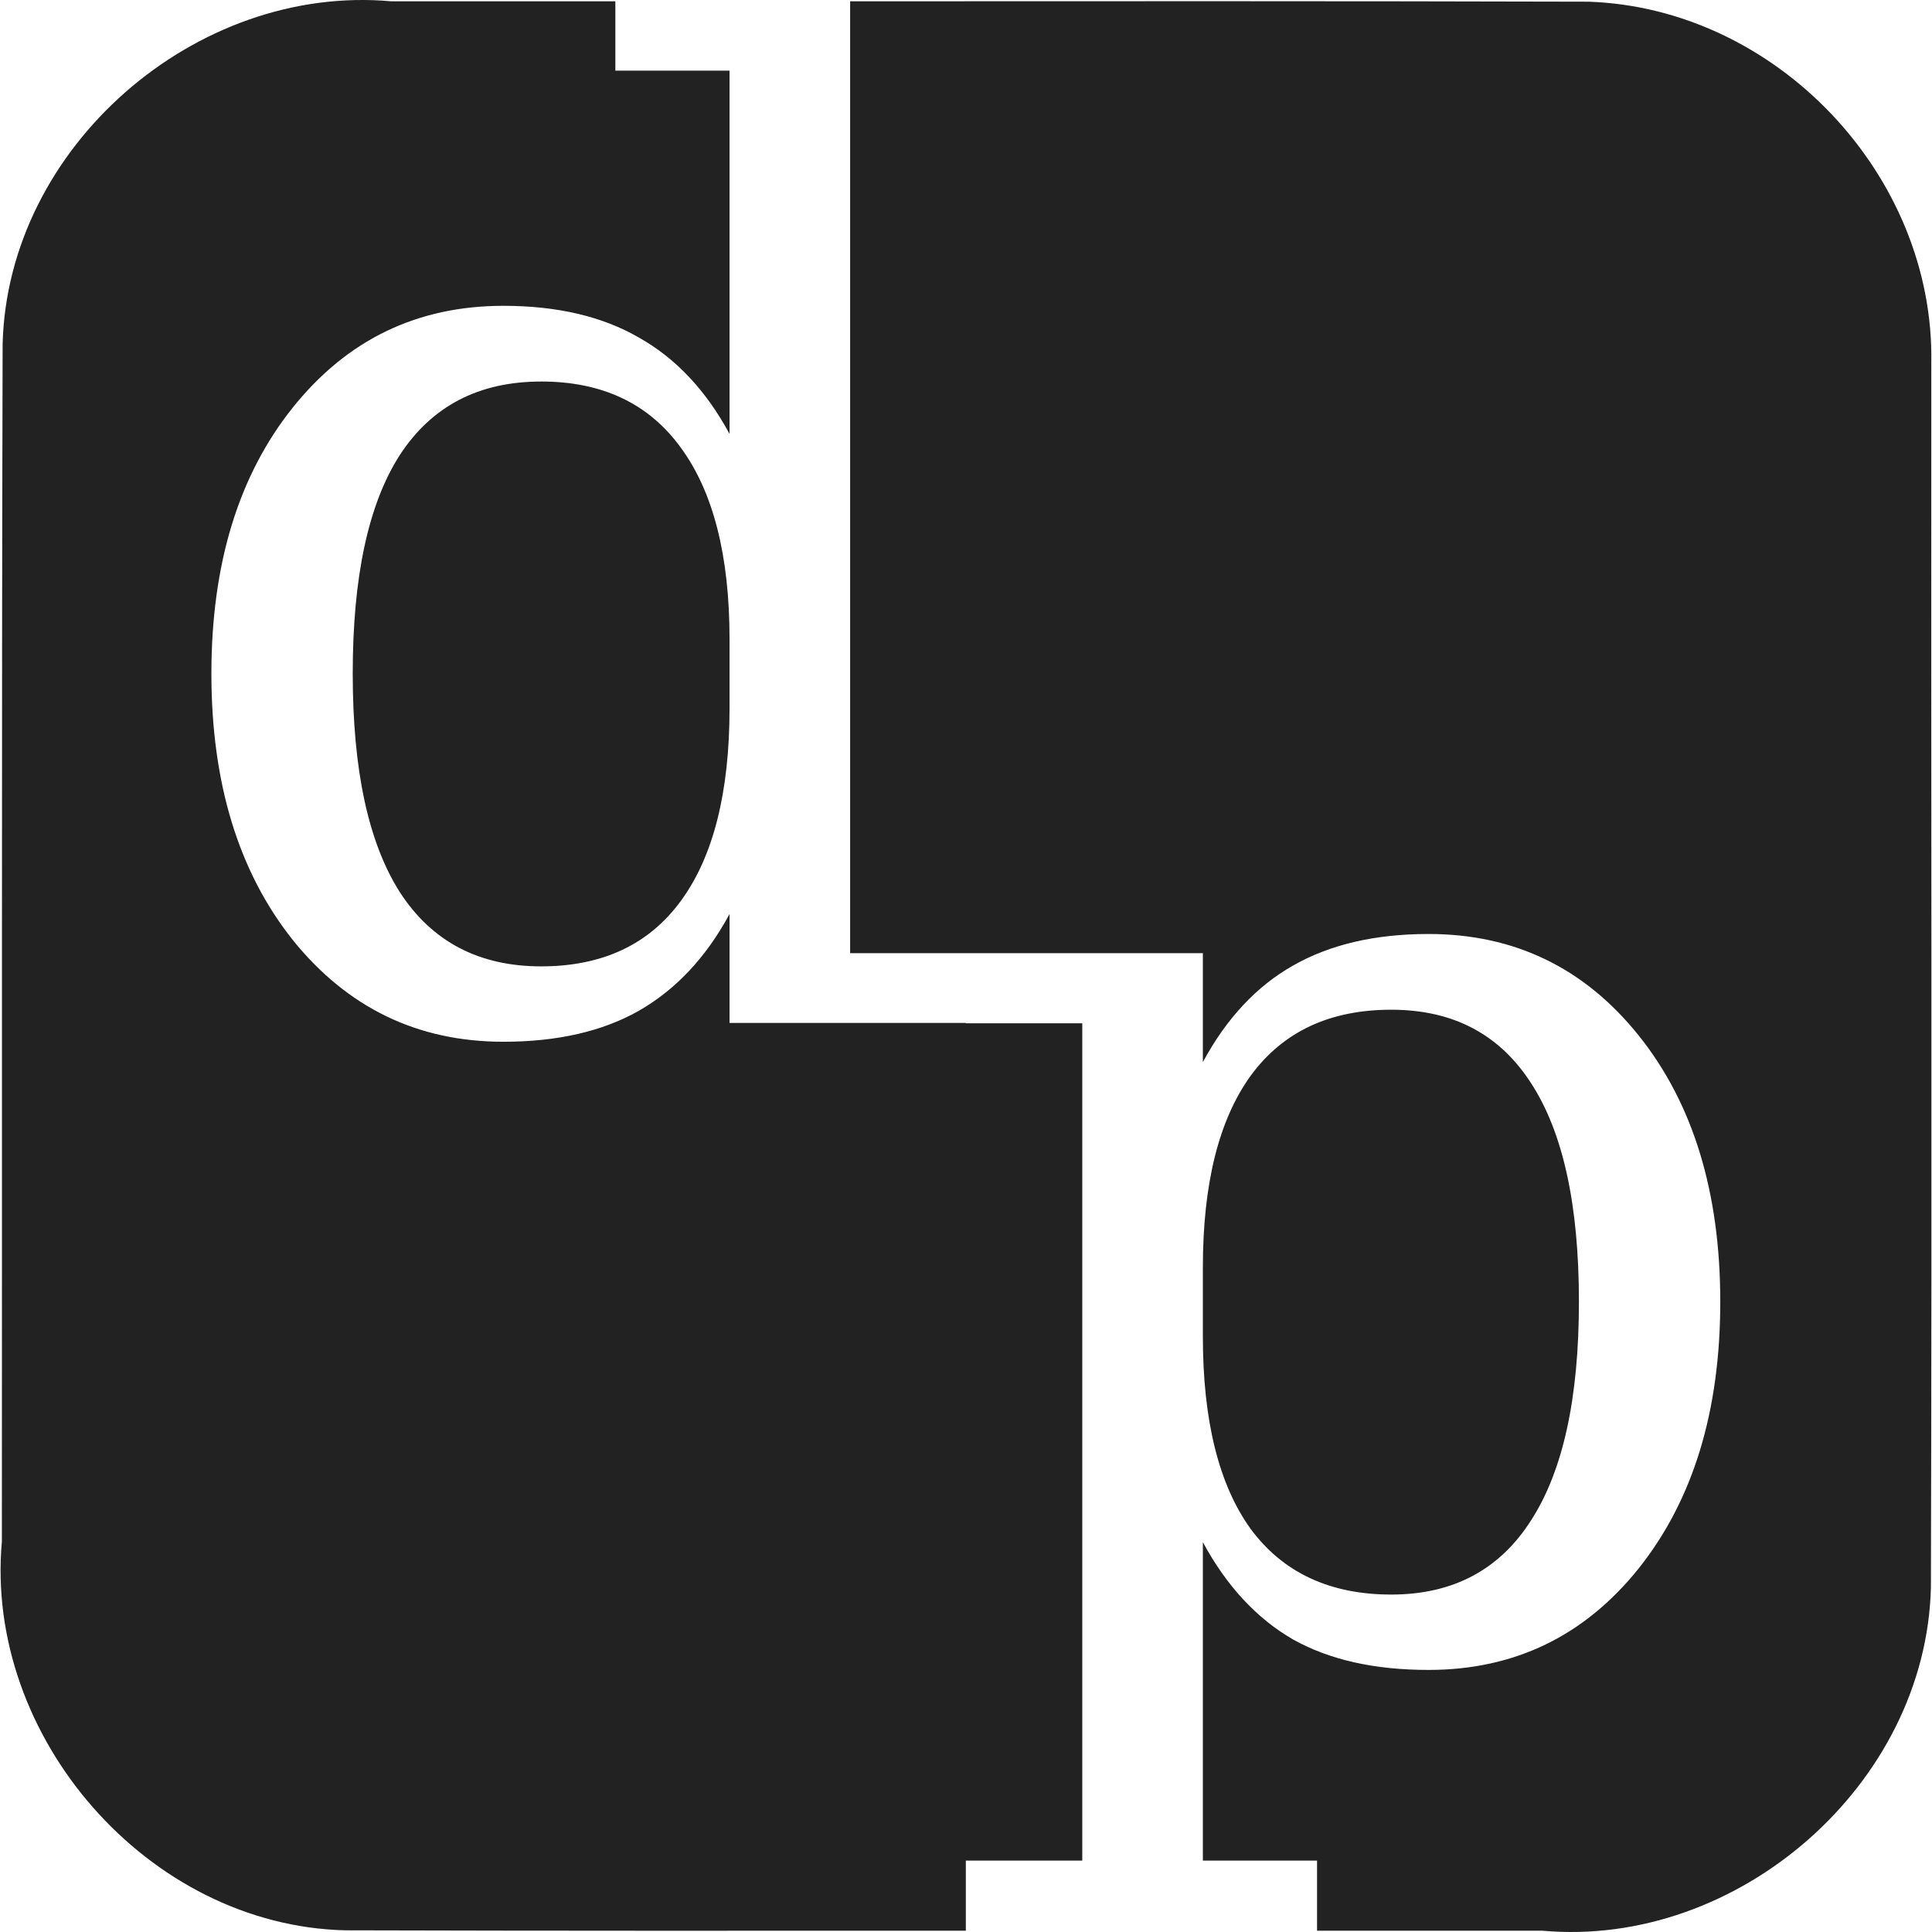
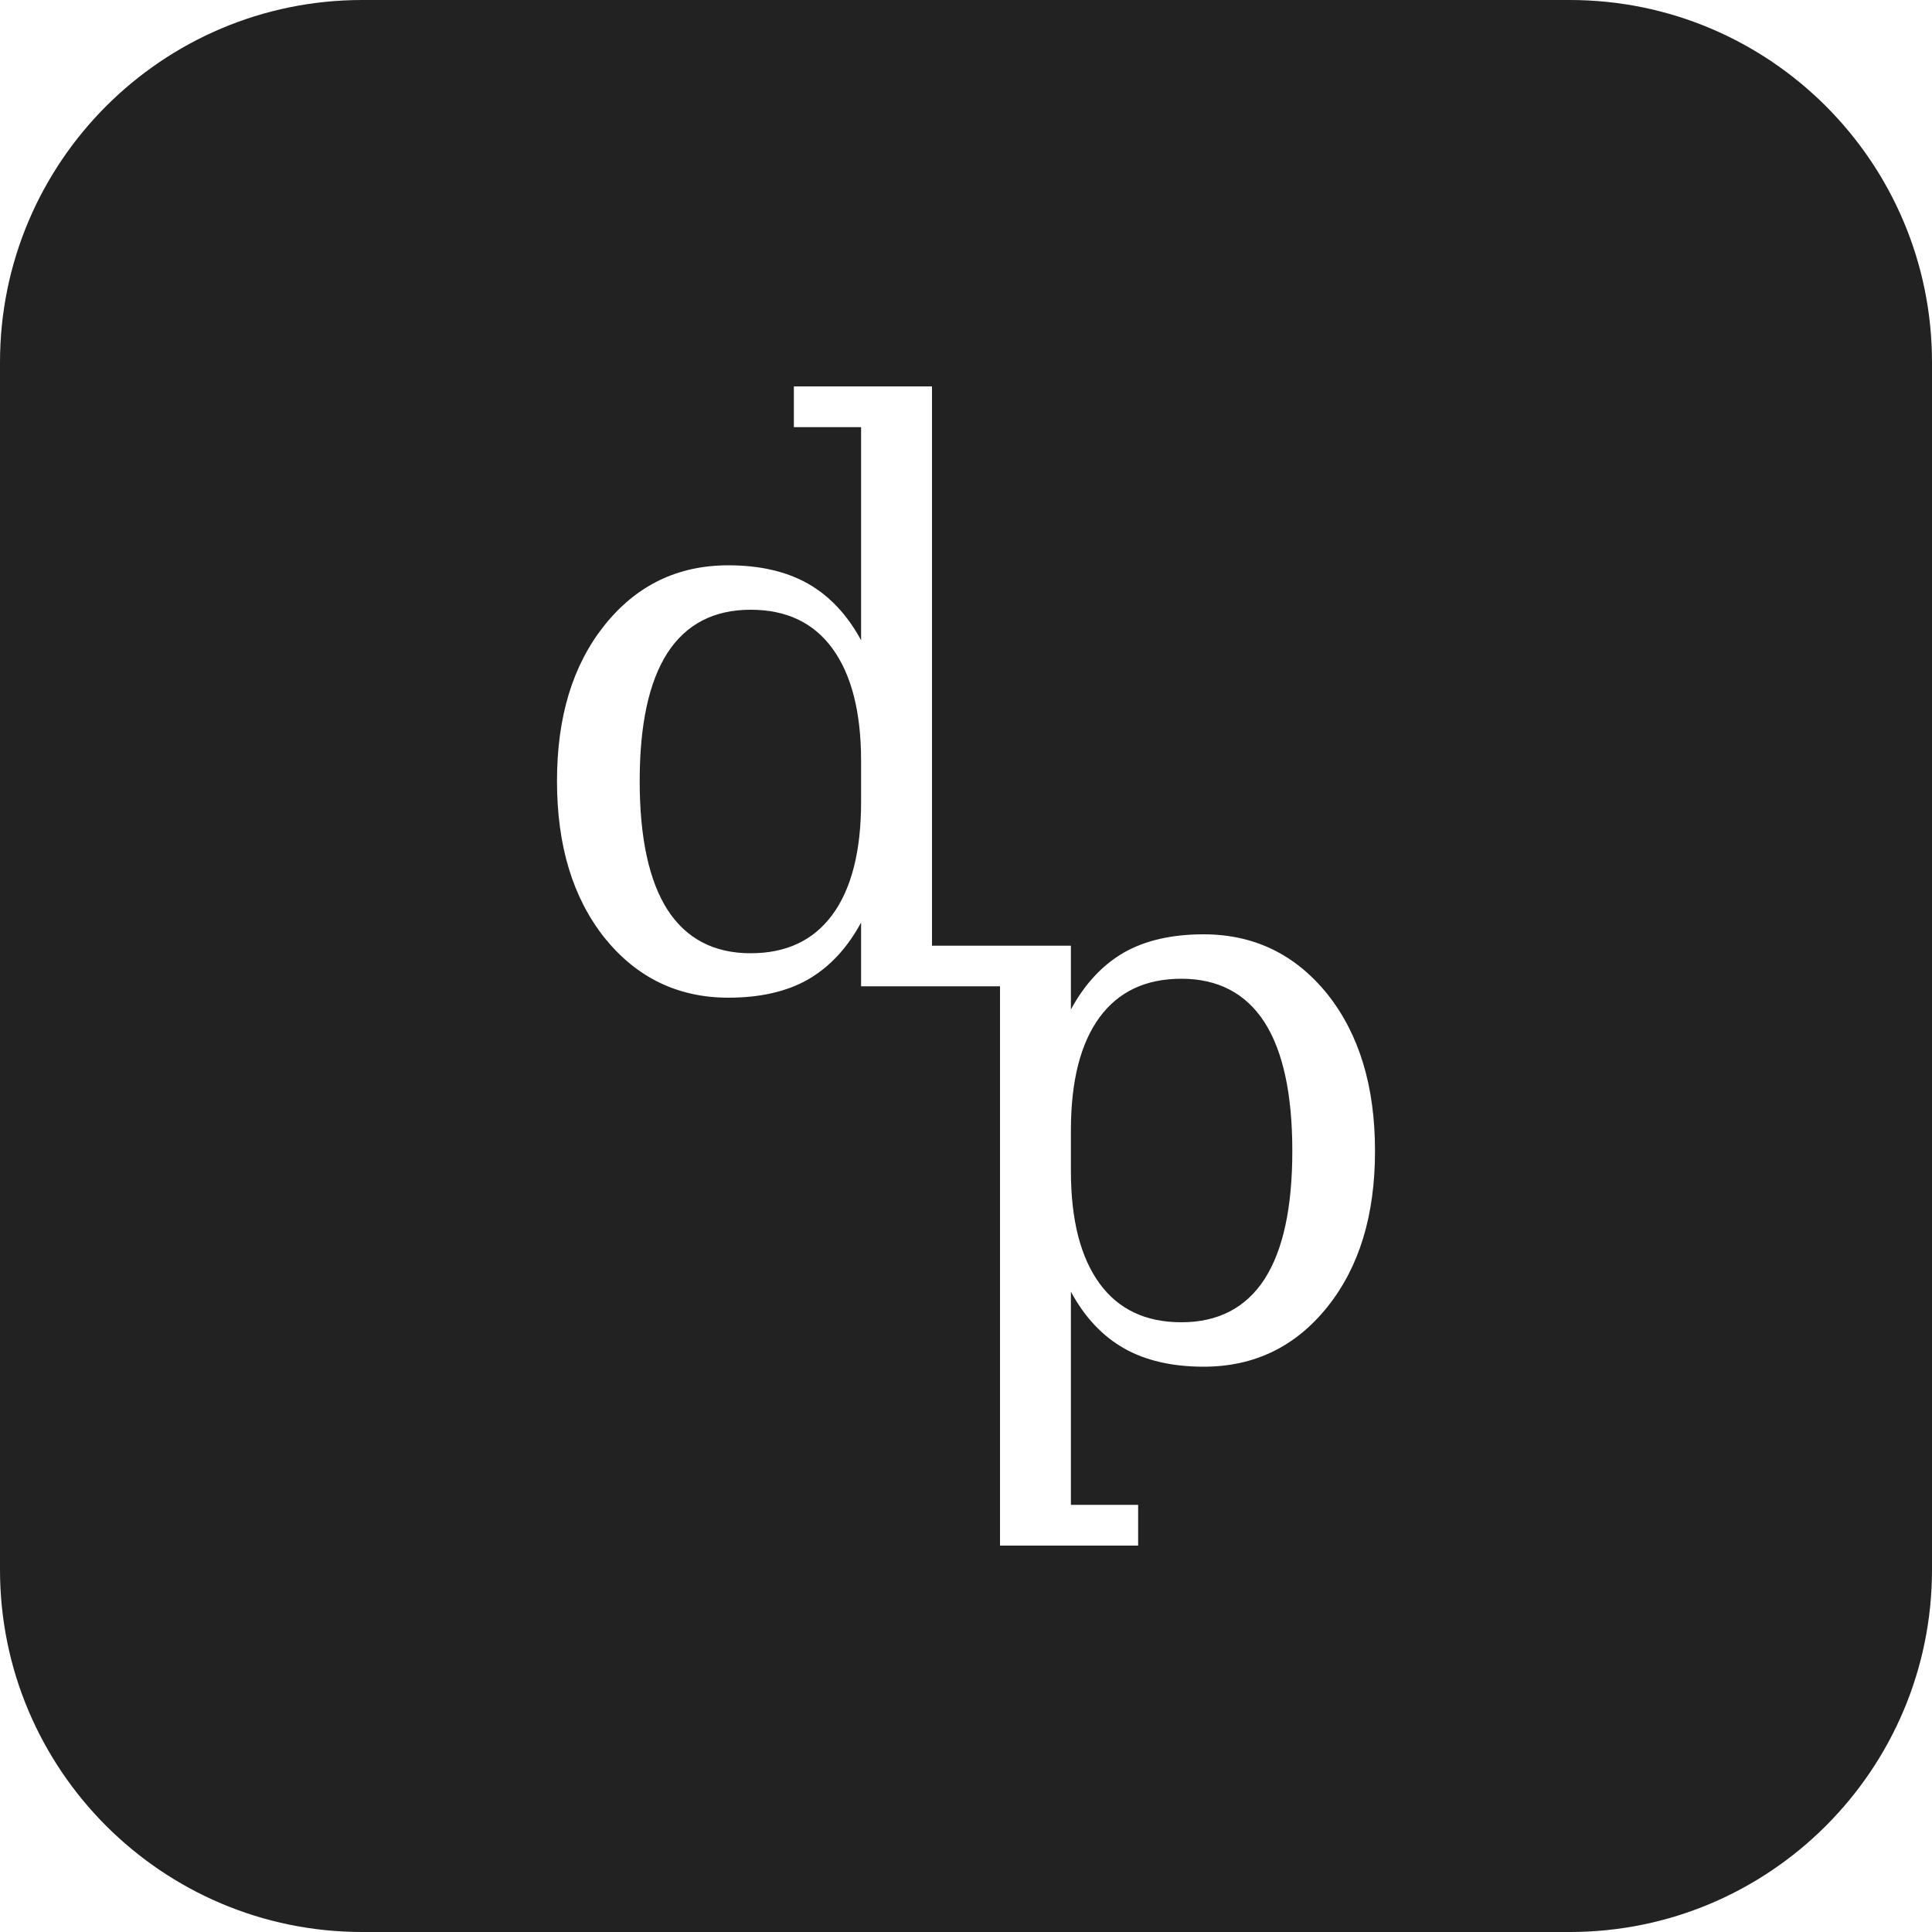
- <svg xmlns="http://www.w3.org/2000/svg" width="10" height="10" version="1.1" viewBox="0 0 100 100" id="svg6">
-   <defs id="defs10" />
-   <path style="fill:#222222;fill-opacity:1;stroke:none;stroke-width:9.987;stroke-miterlimit:4;stroke-dasharray:none;stroke-dashoffset:0;stroke-opacity:1" d="M 20.246,0.067 C 10.126,-0.844 0.384,7.609 0.136,17.817 0.08,38.472 0.113,59.129 0.097,79.784 -0.814,89.904 7.658,99.665 17.866,99.913 c 10.708,0.03 21.416,0.024 32.125,0.019 v -3.628 h 6.027 V 52.965 h -6.027 v -0.019 H 37.761 v -5.637 c -1.223,2.265 -2.798,3.924 -4.701,5.013 -1.88,1.064 -4.216,1.599 -7.002,1.599 -4.44,0 -8.071,-1.755 -10.903,-5.266 -2.809,-3.534 -4.213,-8.126 -4.213,-13.79 0,-5.664 1.404,-10.259 4.213,-13.77 2.809,-3.511 6.44,-5.266 10.903,-5.266 2.787,0 5.122,0.551 7.002,1.638 1.903,1.064 3.477,2.727 4.701,4.993 V 3.656 H 31.851 V 0.067 c -3.869,6.68e-4 -7.737,0.003 -11.605,0 z m 23.757,0 V 49.337 h 5.988 12.269 v 5.637 c 1.223,-2.265 2.781,-3.928 4.662,-4.993 1.903,-1.087 4.235,-1.638 7.022,-1.638 4.44,0 8.075,1.755 10.884,5.266 2.809,3.512 4.213,8.107 4.213,13.77 0,5.664 -1.404,10.256 -4.213,13.79 -2.809,3.511 -6.443,5.266 -10.884,5.266 -2.787,0 -5.119,-0.515 -7.022,-1.58 -1.88,-1.087 -3.438,-2.766 -4.662,-5.032 v 16.482 h 5.91 v 3.628 c 3.888,-6.47e-4 7.776,-0.003 11.664,0 10.12,0.911 19.862,-7.561 20.11,-17.769 0.057,-21.126 0.003,-42.245 0.02,-63.372 0.174,-9.737 -8.026,-18.378 -17.75,-18.705 -12.736,-0.035 -25.473,-0.026 -38.21,-0.02 z M 28.009,19.748 c -3.217,0 -5.66,1.266 -7.314,3.803 -1.631,2.537 -2.438,6.306 -2.438,11.313 0,4.984 0.807,8.753 2.438,11.313 1.654,2.56 4.097,3.842 7.314,3.842 3.172,0 5.582,-1.129 7.236,-3.394 1.676,-2.287 2.516,-5.617 2.516,-9.967 v -3.569 c 0,-4.327 -0.84,-7.62 -2.516,-9.909 -1.654,-2.287 -4.065,-3.433 -7.236,-3.433 z m 44.003,32.515 c -3.172,0 -5.599,1.126 -7.275,3.413 -1.654,2.287 -2.477,5.6 -2.477,9.928 v 3.569 c 0,4.35 0.823,7.679 2.477,9.967 1.676,2.265 4.104,3.394 7.275,3.394 3.194,0 5.605,-1.282 7.236,-3.842 1.654,-2.56 2.477,-6.329 2.477,-11.313 0,-5.007 -0.823,-8.776 -2.477,-11.313 -1.631,-2.537 -4.042,-3.803 -7.236,-3.803 z" id="path2-3" />
+ <svg xmlns="http://www.w3.org/2000/svg" id="svg4" viewBox="0 0 10 10" version="1.1" height="10" width="10">
+   <defs id="defs8" />
+   <path id="path2" d="M 1.875 0 C 0.84 0 0 0.84 0 1.875 L 0 8.125 C 0 9.16 0.84 10 1.875 10 L 8.125 10 C 9.16 10 10 9.16 10 8.125 L 10 1.875 C 10 0.84 9.16 0 8.125 0 L 1.875 0 z M 4.109 2 L 4.824 2 L 4.824 4.895 L 5.176 4.895 L 5.543 4.895 L 5.543 5.225 C 5.615 5.092 5.707 4.994 5.818 4.93 C 5.929 4.867 6.067 4.836 6.23 4.836 C 6.491 4.836 6.705 4.94 6.871 5.146 C 7.036 5.354 7.117 5.624 7.117 5.957 C 7.117 6.29 7.036 6.557 6.871 6.764 C 6.706 6.97 6.493 7.074 6.23 7.074 C 6.067 7.074 5.929 7.042 5.818 6.979 C 5.707 6.916 5.615 6.819 5.543 6.686 L 5.543 7.789 L 5.891 7.789 L 5.891 8 L 5.176 8 L 5.176 5.105 L 4.824 5.105 L 4.457 5.105 L 4.457 4.775 C 4.385 4.908 4.293 5.006 4.182 5.07 C 4.071 5.133 3.933 5.164 3.77 5.164 C 3.509 5.164 3.295 5.06 3.129 4.854 C 2.964 4.646 2.883 4.376 2.883 4.043 C 2.883 3.71 2.964 3.443 3.129 3.236 C 3.294 3.03 3.507 2.926 3.77 2.926 C 3.933 2.926 4.071 2.958 4.182 3.021 C 4.293 3.084 4.385 3.181 4.457 3.314 L 4.457 2.211 L 4.109 2.211 L 4.109 2 z M 3.885 3.156 C 3.696 3.156 3.552 3.23 3.455 3.379 C 3.359 3.528 3.311 3.749 3.311 4.043 C 3.311 4.336 3.359 4.559 3.455 4.709 C 3.552 4.859 3.696 4.934 3.885 4.934 C 4.071 4.934 4.211 4.867 4.309 4.734 C 4.407 4.6 4.457 4.406 4.457 4.15 L 4.457 3.939 C 4.457 3.685 4.407 3.492 4.309 3.357 C 4.211 3.223 4.071 3.156 3.885 3.156 z M 6.115 5.066 C 5.929 5.066 5.789 5.133 5.691 5.266 C 5.593 5.4 5.543 5.594 5.543 5.85 L 5.543 6.061 C 5.543 6.315 5.593 6.508 5.691 6.643 C 5.789 6.777 5.929 6.844 6.115 6.844 C 6.304 6.844 6.448 6.77 6.545 6.621 C 6.641 6.472 6.689 6.251 6.689 5.957 C 6.689 5.664 6.641 5.441 6.545 5.291 C 6.448 5.141 6.304 5.066 6.115 5.066 z " style="fill:#222222;fill-opacity:1" />
</svg>
